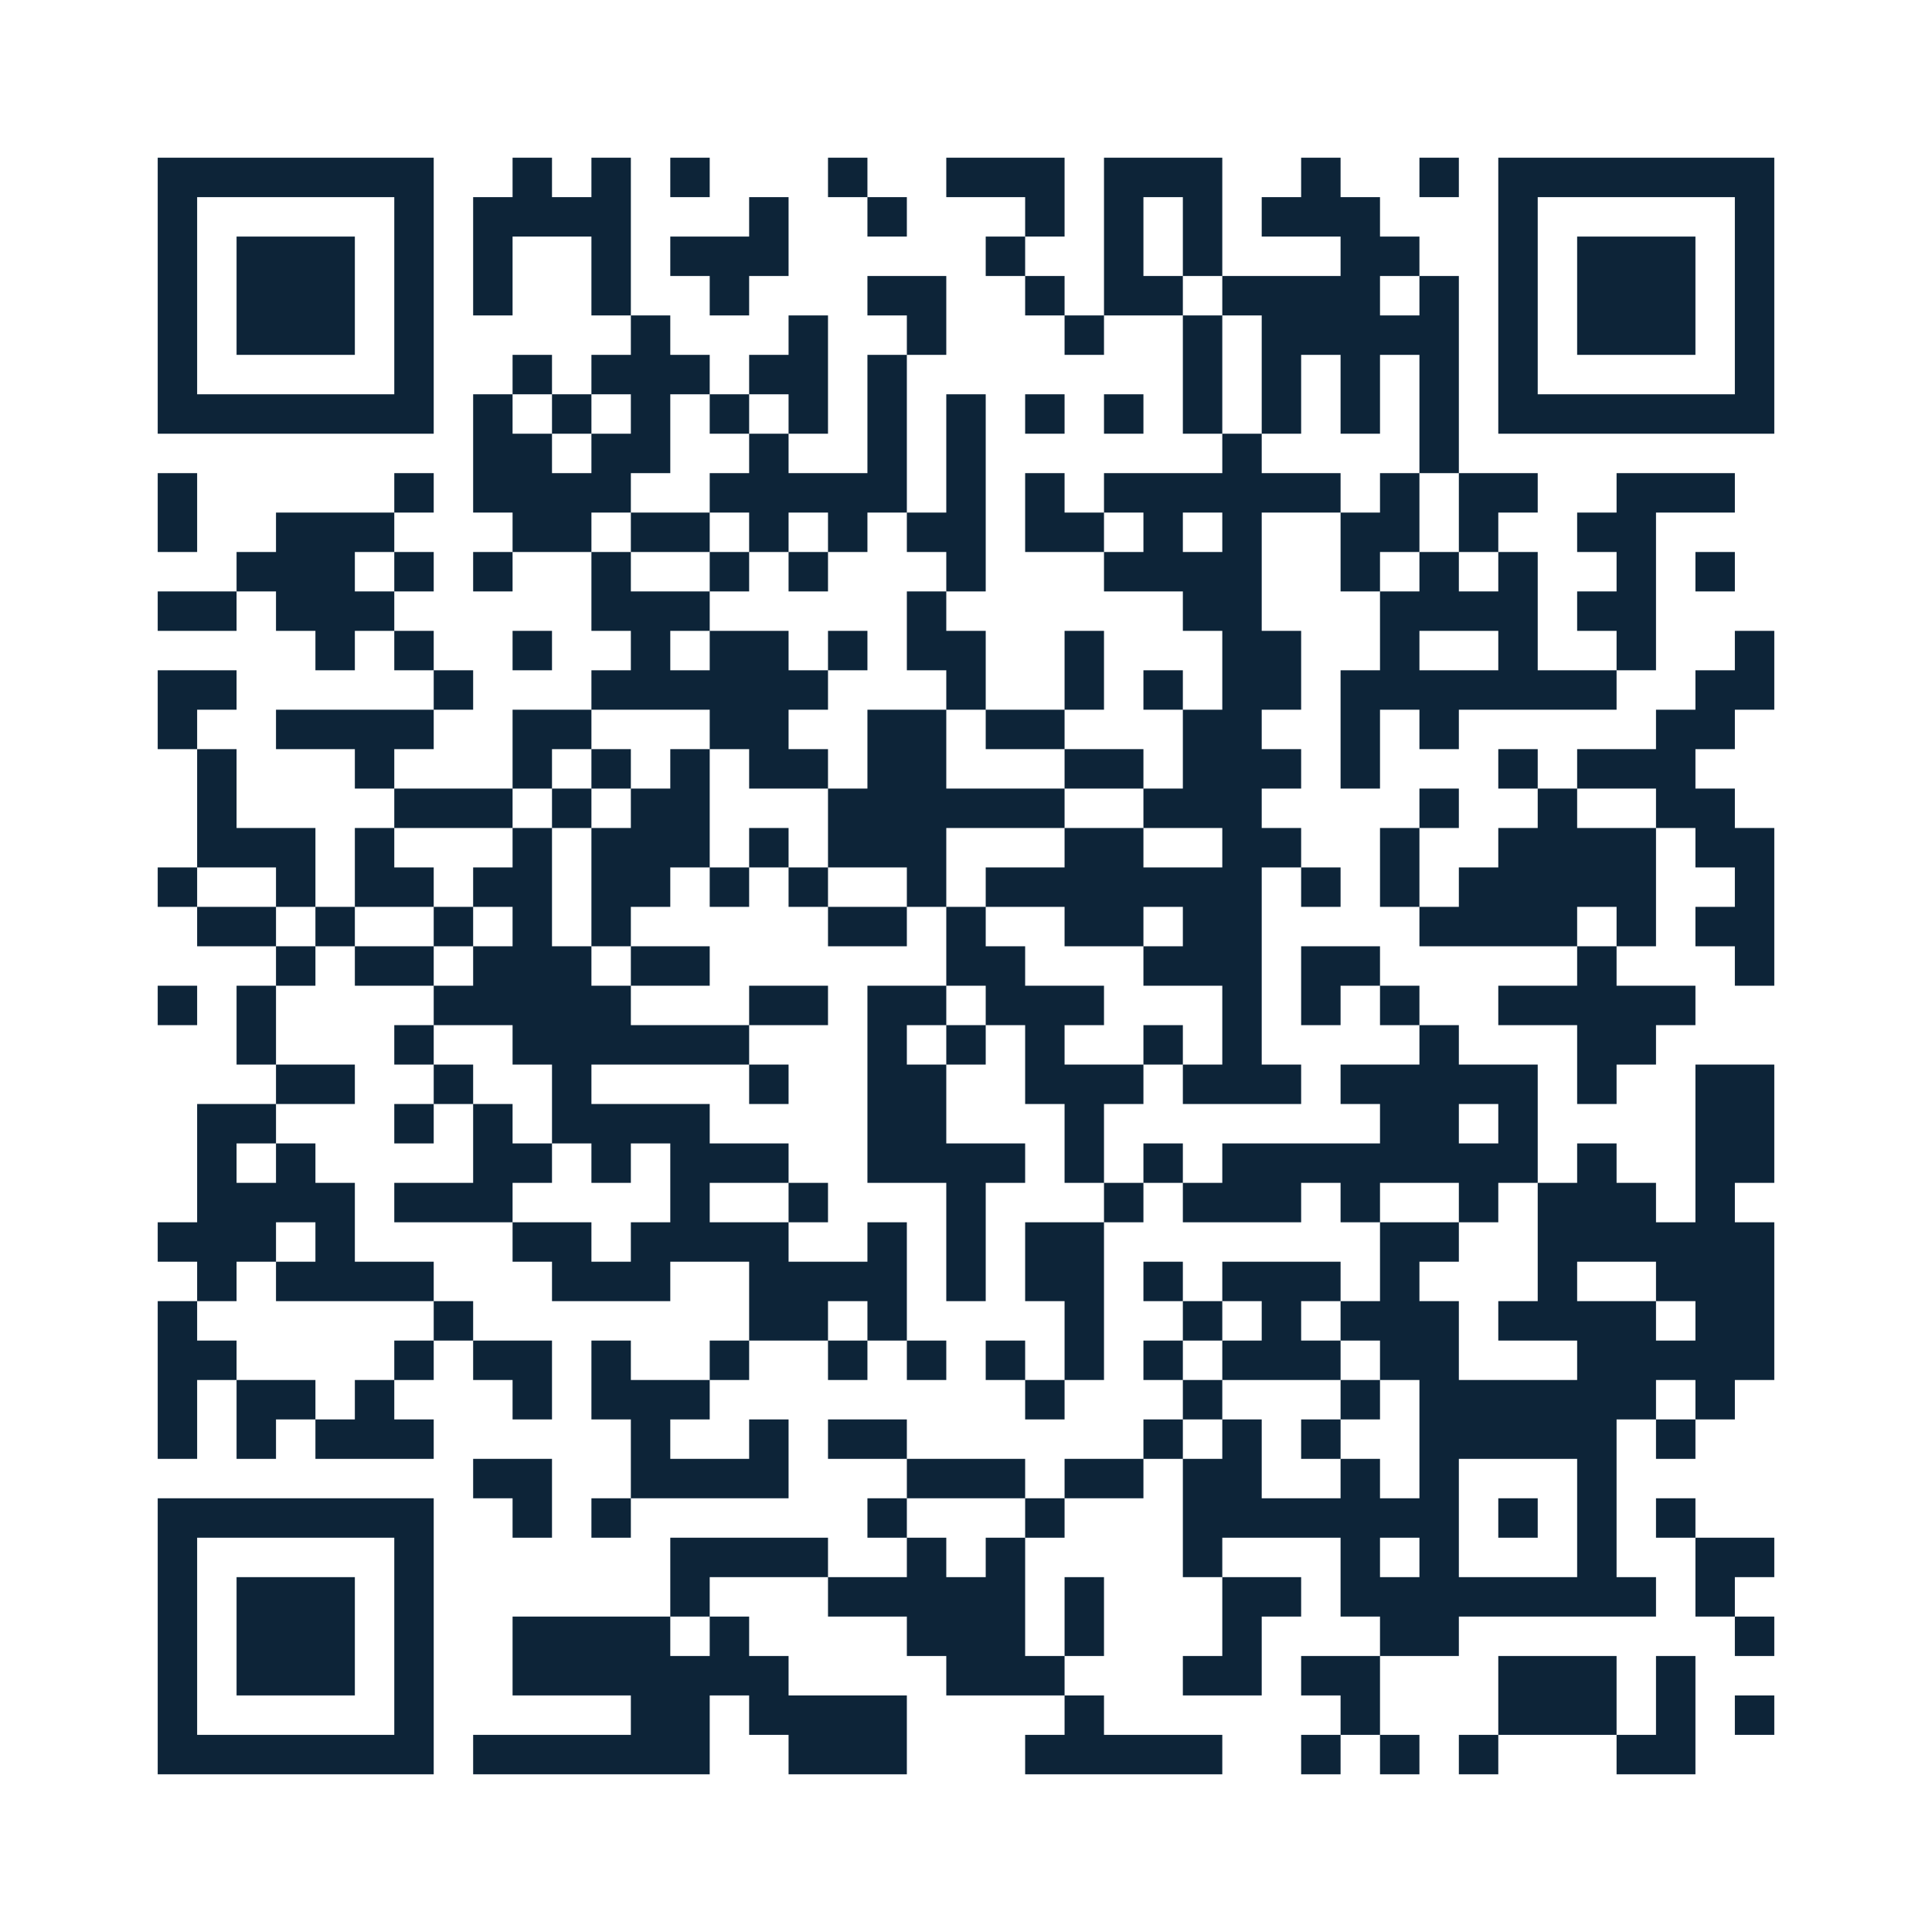
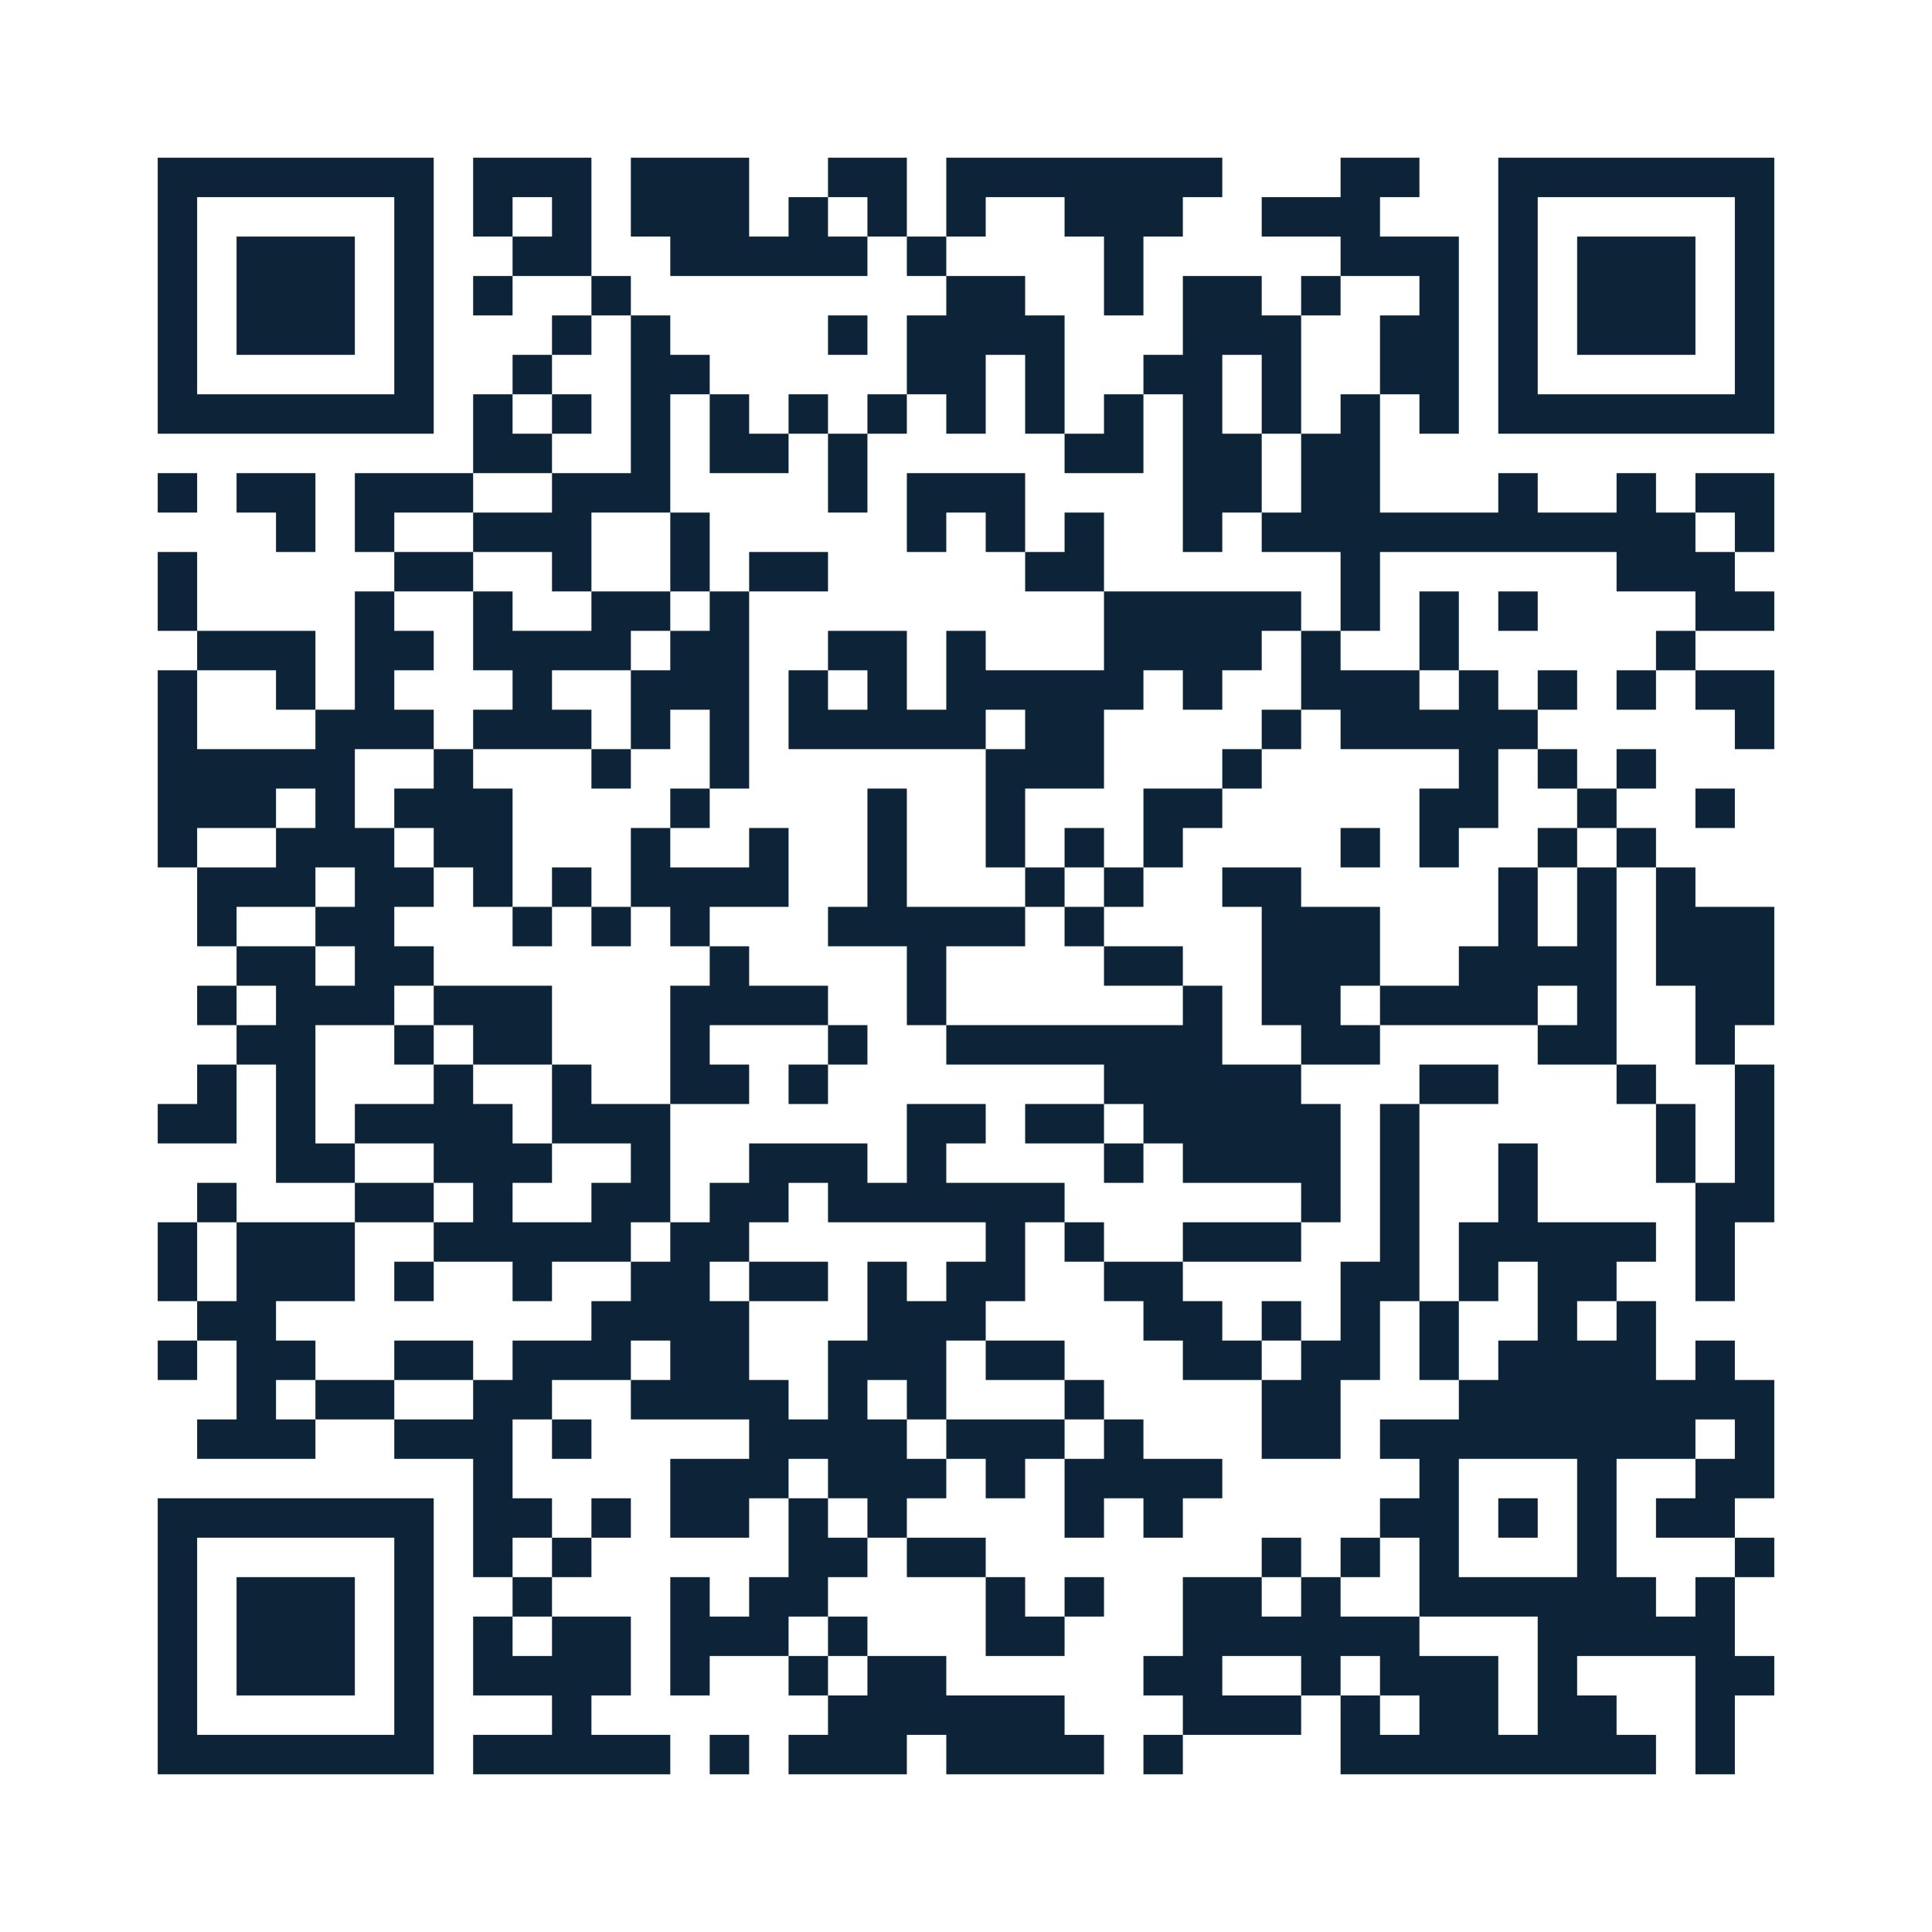
<svg xmlns="http://www.w3.org/2000/svg" viewBox="0 0 49 49">
-   <path stroke="#0d2438" d="M4 4.5h7m2 0h1m1 0h1m1 0h1m3 0h1m2 0h3m1 0h3m2 0h1m2 0h1m1 0h7m-41 1h1m5 0h1m1 0h4m3 0h1m2 0h1m3 0h1m1 0h1m1 0h1m1 0h3m3 0h1m5 0h1m-41 1h1m1 0h3m1 0h1m1 0h1m2 0h1m1 0h3m5 0h1m2 0h1m1 0h1m3 0h2m2 0h1m1 0h3m1 0h1m-41 1h1m1 0h3m1 0h1m1 0h1m2 0h1m2 0h1m3 0h2m2 0h1m1 0h2m1 0h4m1 0h1m1 0h1m1 0h3m1 0h1m-41 1h1m1 0h3m1 0h1m5 0h1m3 0h1m2 0h1m3 0h1m2 0h1m1 0h5m1 0h1m1 0h3m1 0h1m-41 1h1m5 0h1m2 0h1m1 0h3m1 0h2m1 0h1m7 0h1m1 0h1m1 0h1m1 0h1m1 0h1m5 0h1m-41 1h7m1 0h1m1 0h1m1 0h1m1 0h1m1 0h1m1 0h1m1 0h1m1 0h1m1 0h1m1 0h1m1 0h1m1 0h1m1 0h1m1 0h7m-33 1h2m1 0h2m2 0h1m2 0h1m1 0h1m6 0h1m4 0h1m-33 1h1m5 0h1m1 0h4m2 0h5m1 0h1m1 0h1m1 0h6m1 0h1m1 0h2m2 0h3m-40 1h1m2 0h3m3 0h2m1 0h2m1 0h1m1 0h1m1 0h2m1 0h2m1 0h1m1 0h1m2 0h2m1 0h1m2 0h2m-36 1h3m1 0h1m1 0h1m2 0h1m2 0h1m1 0h1m3 0h1m3 0h4m2 0h1m1 0h1m1 0h1m2 0h1m1 0h1m-40 1h2m1 0h3m5 0h3m5 0h1m6 0h2m3 0h4m1 0h2m-34 1h1m1 0h1m2 0h1m2 0h1m1 0h2m1 0h1m1 0h2m2 0h1m3 0h2m2 0h1m2 0h1m2 0h1m2 0h1m-41 1h2m5 0h1m3 0h6m3 0h1m2 0h1m1 0h1m1 0h2m1 0h7m2 0h2m-41 1h1m2 0h4m2 0h2m3 0h2m2 0h2m1 0h2m3 0h2m2 0h1m1 0h1m5 0h2m-39 1h1m3 0h1m3 0h1m1 0h1m1 0h1m1 0h2m1 0h2m3 0h2m1 0h3m1 0h1m3 0h1m1 0h3m-38 1h1m4 0h3m1 0h1m1 0h2m3 0h6m2 0h3m4 0h1m2 0h1m2 0h2m-39 1h3m1 0h1m3 0h1m1 0h3m1 0h1m1 0h3m3 0h2m2 0h2m2 0h1m2 0h4m1 0h2m-41 1h1m2 0h1m1 0h2m1 0h2m1 0h2m1 0h1m1 0h1m2 0h1m1 0h7m1 0h1m1 0h1m1 0h5m2 0h1m-40 1h2m1 0h1m2 0h1m1 0h1m1 0h1m5 0h2m1 0h1m2 0h2m1 0h2m4 0h4m1 0h1m1 0h2m-38 1h1m1 0h2m1 0h3m1 0h2m6 0h2m3 0h3m1 0h2m5 0h1m3 0h1m-41 1h1m1 0h1m4 0h5m3 0h2m1 0h2m1 0h3m3 0h1m1 0h1m1 0h1m2 0h5m-37 1h1m3 0h1m2 0h6m3 0h1m1 0h1m1 0h1m2 0h1m1 0h1m4 0h1m3 0h2m-35 1h2m2 0h1m2 0h1m4 0h1m2 0h2m2 0h3m1 0h3m1 0h5m1 0h1m2 0h2m-40 1h2m3 0h1m1 0h1m1 0h4m4 0h2m3 0h1m7 0h2m1 0h1m4 0h2m-40 1h1m1 0h1m4 0h2m1 0h1m1 0h3m2 0h4m1 0h1m1 0h1m1 0h8m1 0h1m2 0h2m-40 1h4m1 0h3m4 0h1m2 0h1m3 0h1m3 0h1m1 0h3m1 0h1m2 0h1m1 0h3m1 0h1m-40 1h3m1 0h1m4 0h2m1 0h4m2 0h1m1 0h1m1 0h2m7 0h2m2 0h6m-40 1h1m1 0h4m3 0h3m2 0h4m1 0h1m1 0h2m1 0h1m1 0h3m1 0h1m3 0h1m2 0h3m-41 1h1m6 0h1m7 0h2m1 0h1m4 0h1m2 0h1m1 0h1m1 0h3m1 0h4m1 0h2m-41 1h2m4 0h1m1 0h2m1 0h1m2 0h1m2 0h1m1 0h1m1 0h1m1 0h1m1 0h1m1 0h3m1 0h2m3 0h5m-41 1h1m1 0h2m1 0h1m3 0h1m1 0h3m8 0h1m3 0h1m3 0h1m1 0h6m1 0h1m-40 1h1m1 0h1m1 0h3m5 0h1m2 0h1m1 0h2m6 0h1m1 0h1m1 0h1m2 0h5m1 0h1m-31 1h2m2 0h4m3 0h3m1 0h2m1 0h2m2 0h1m1 0h1m3 0h1m-37 1h7m2 0h1m1 0h1m6 0h1m3 0h1m3 0h7m1 0h1m1 0h1m1 0h1m-39 1h1m5 0h1m6 0h4m2 0h1m1 0h1m4 0h1m3 0h1m1 0h1m3 0h1m2 0h2m-41 1h1m1 0h3m1 0h1m6 0h1m3 0h5m1 0h1m3 0h2m1 0h8m1 0h1m-40 1h1m1 0h3m1 0h1m2 0h4m1 0h1m4 0h3m1 0h1m3 0h1m3 0h2m7 0h1m-41 1h1m1 0h3m1 0h1m2 0h7m4 0h3m3 0h2m1 0h2m3 0h3m1 0h1m-39 1h1m5 0h1m5 0h2m1 0h4m4 0h1m6 0h1m3 0h3m1 0h1m1 0h1m-41 1h7m1 0h6m2 0h3m3 0h5m2 0h1m1 0h1m1 0h1m3 0h2" />
+   <path stroke="#0d2438" d="M4 4.5h7m1 0h3m1 0h3m2 0h2m1 0h7m3 0h2m2 0h7m-41 1h1m5 0h1m1 0h1m1 0h1m1 0h3m1 0h1m1 0h1m1 0h1m2 0h3m2 0h3m3 0h1m5 0h1m-41 1h1m1 0h3m1 0h1m2 0h2m2 0h5m1 0h1m4 0h1m5 0h3m1 0h1m1 0h3m1 0h1m-41 1h1m1 0h3m1 0h1m1 0h1m2 0h1m8 0h2m2 0h1m1 0h2m1 0h1m2 0h1m1 0h1m1 0h3m1 0h1m-41 1h1m1 0h3m1 0h1m3 0h1m1 0h1m4 0h1m1 0h4m3 0h3m2 0h2m1 0h1m1 0h3m1 0h1m-41 1h1m5 0h1m2 0h1m2 0h2m5 0h2m1 0h1m2 0h2m1 0h1m2 0h2m1 0h1m5 0h1m-41 1h7m1 0h1m1 0h1m1 0h1m1 0h1m1 0h1m1 0h1m1 0h1m1 0h1m1 0h1m1 0h1m1 0h1m1 0h1m1 0h1m1 0h7m-33 1h2m2 0h1m1 0h2m1 0h1m5 0h2m1 0h2m1 0h2m-31 1h1m1 0h2m1 0h3m2 0h3m4 0h1m1 0h3m4 0h2m1 0h2m3 0h1m2 0h1m1 0h2m-38 1h1m1 0h1m2 0h3m2 0h1m5 0h1m1 0h1m1 0h1m2 0h1m1 0h11m1 0h1m-41 1h1m5 0h2m2 0h1m2 0h1m1 0h2m5 0h2m6 0h1m6 0h3m-40 1h1m4 0h1m2 0h1m2 0h2m1 0h1m9 0h5m1 0h1m1 0h1m1 0h1m4 0h2m-40 1h3m1 0h2m1 0h4m1 0h2m2 0h2m1 0h1m3 0h4m1 0h1m2 0h1m5 0h1m-39 1h1m2 0h1m1 0h1m3 0h1m2 0h3m1 0h1m1 0h1m1 0h5m1 0h1m2 0h3m1 0h1m1 0h1m1 0h1m1 0h2m-41 1h1m3 0h3m1 0h3m1 0h1m1 0h1m1 0h5m1 0h2m4 0h1m1 0h5m5 0h1m-41 1h5m2 0h1m3 0h1m2 0h1m6 0h3m3 0h1m5 0h1m1 0h1m1 0h1m-38 1h3m1 0h1m1 0h3m4 0h1m4 0h1m2 0h1m3 0h2m5 0h2m2 0h1m2 0h1m-40 1h1m2 0h3m1 0h2m3 0h1m2 0h1m2 0h1m2 0h1m1 0h1m1 0h1m4 0h1m1 0h1m2 0h1m1 0h1m-37 1h3m1 0h2m1 0h1m1 0h1m1 0h4m2 0h1m3 0h1m1 0h1m2 0h2m5 0h1m1 0h1m1 0h1m-38 1h1m2 0h2m3 0h1m1 0h1m1 0h1m3 0h5m1 0h1m4 0h3m3 0h1m1 0h1m1 0h3m-39 1h2m1 0h2m7 0h1m4 0h1m4 0h2m2 0h3m2 0h4m1 0h3m-40 1h1m1 0h3m1 0h3m3 0h4m2 0h1m6 0h1m1 0h2m1 0h4m1 0h1m2 0h2m-39 1h2m2 0h1m1 0h2m3 0h1m3 0h1m2 0h7m2 0h2m4 0h2m2 0h1m-39 1h1m1 0h1m3 0h1m2 0h1m2 0h2m1 0h1m7 0h5m3 0h2m3 0h1m2 0h1m-41 1h2m1 0h1m1 0h4m1 0h3m6 0h2m1 0h2m1 0h5m1 0h1m6 0h1m1 0h1m-38 1h2m2 0h3m2 0h1m2 0h3m1 0h1m4 0h1m1 0h4m1 0h1m2 0h1m3 0h1m1 0h1m-40 1h1m3 0h2m1 0h1m2 0h2m1 0h2m1 0h6m6 0h1m1 0h1m2 0h1m4 0h2m-41 1h1m1 0h3m2 0h5m1 0h2m6 0h1m1 0h1m2 0h3m2 0h1m1 0h5m1 0h1m-40 1h1m1 0h3m1 0h1m2 0h1m2 0h2m1 0h2m1 0h1m1 0h2m2 0h2m4 0h2m1 0h1m1 0h2m2 0h1m-39 1h2m8 0h4m3 0h3m4 0h2m1 0h1m1 0h1m1 0h1m2 0h1m1 0h1m-38 1h1m1 0h2m2 0h2m1 0h3m1 0h2m2 0h3m1 0h2m3 0h2m1 0h2m1 0h1m1 0h4m1 0h1m-38 1h1m1 0h2m2 0h2m2 0h4m1 0h1m1 0h1m3 0h1m4 0h2m3 0h8m-40 1h3m2 0h3m1 0h1m4 0h4m1 0h3m1 0h1m3 0h2m1 0h8m1 0h1m-33 1h1m4 0h3m1 0h3m1 0h1m1 0h4m5 0h1m3 0h1m2 0h2m-41 1h7m1 0h2m1 0h1m1 0h2m1 0h1m1 0h1m4 0h1m1 0h1m5 0h2m1 0h1m1 0h1m1 0h2m-40 1h1m5 0h1m1 0h1m1 0h1m5 0h2m1 0h2m7 0h1m1 0h1m1 0h1m3 0h1m3 0h1m-41 1h1m1 0h3m1 0h1m2 0h1m3 0h1m1 0h2m4 0h1m1 0h1m2 0h2m1 0h1m2 0h6m1 0h1m-40 1h1m1 0h3m1 0h1m1 0h1m1 0h2m1 0h3m1 0h1m3 0h2m3 0h6m3 0h5m-40 1h1m1 0h3m1 0h1m1 0h4m1 0h1m2 0h1m1 0h2m5 0h2m2 0h1m1 0h3m1 0h1m3 0h2m-41 1h1m5 0h1m3 0h1m6 0h6m3 0h3m1 0h1m1 0h2m1 0h2m2 0h1m-40 1h7m1 0h5m1 0h1m1 0h3m1 0h4m1 0h1m4 0h8m1 0h1" />
</svg>
